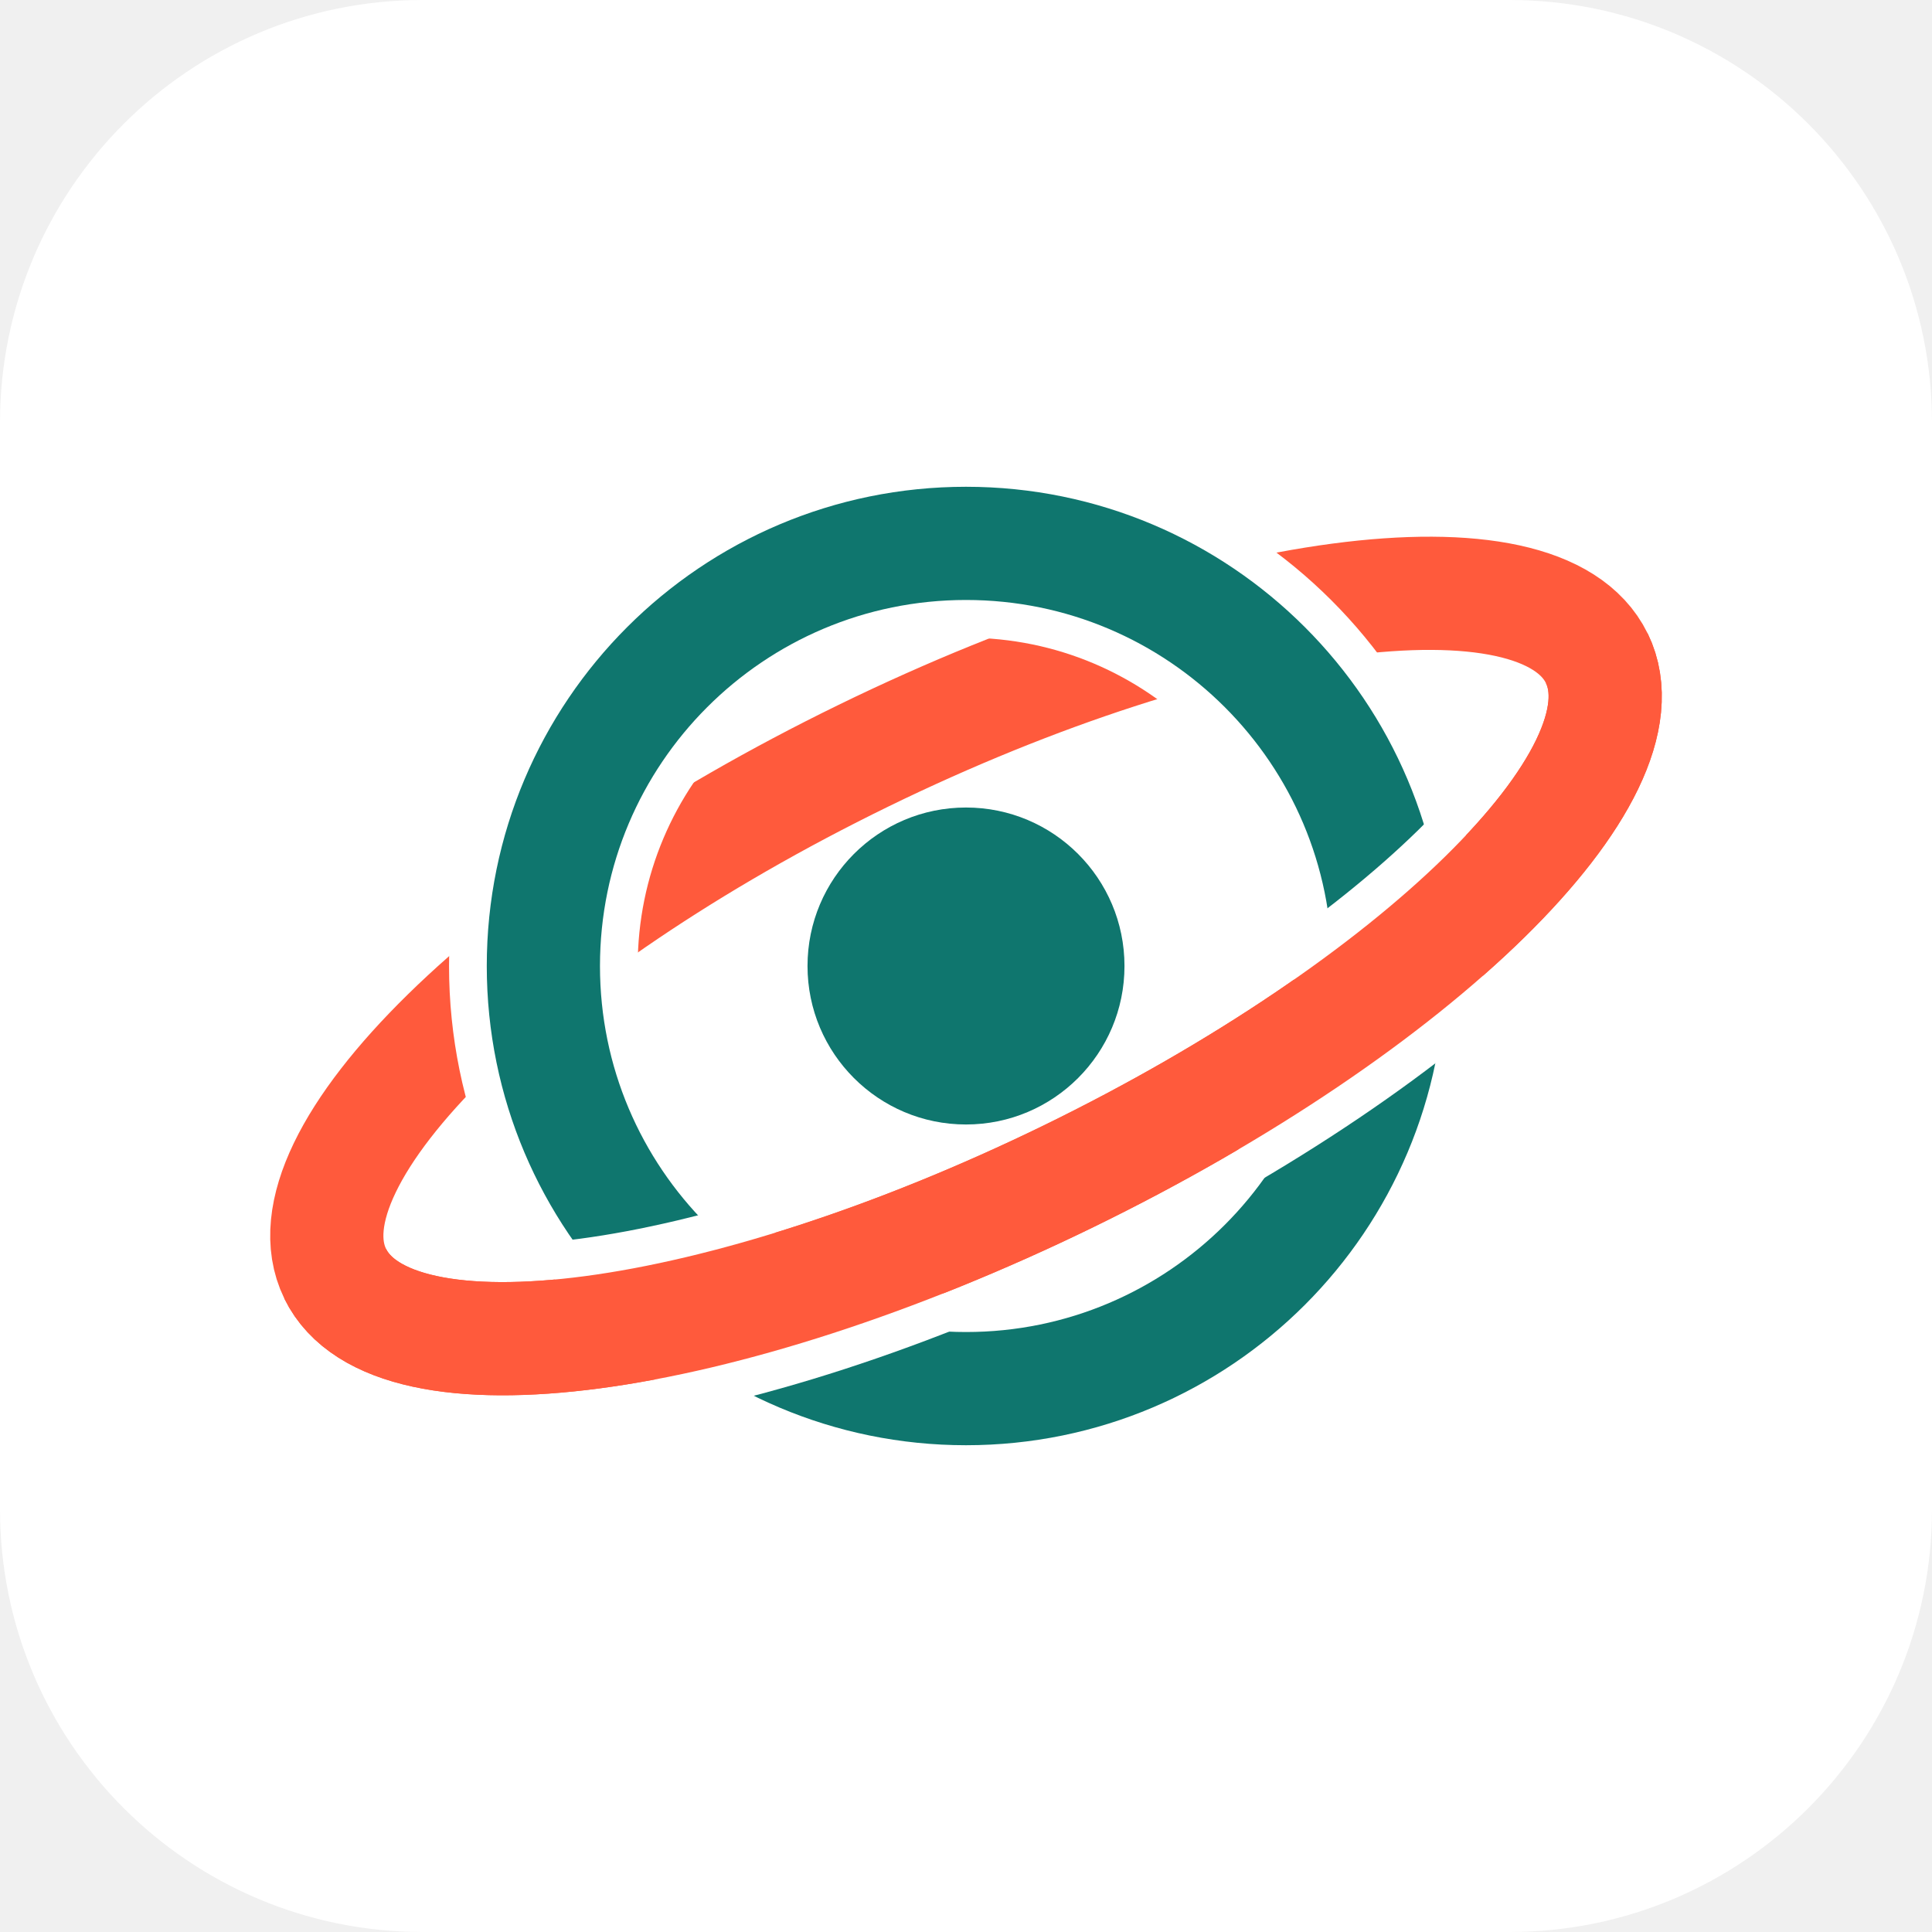
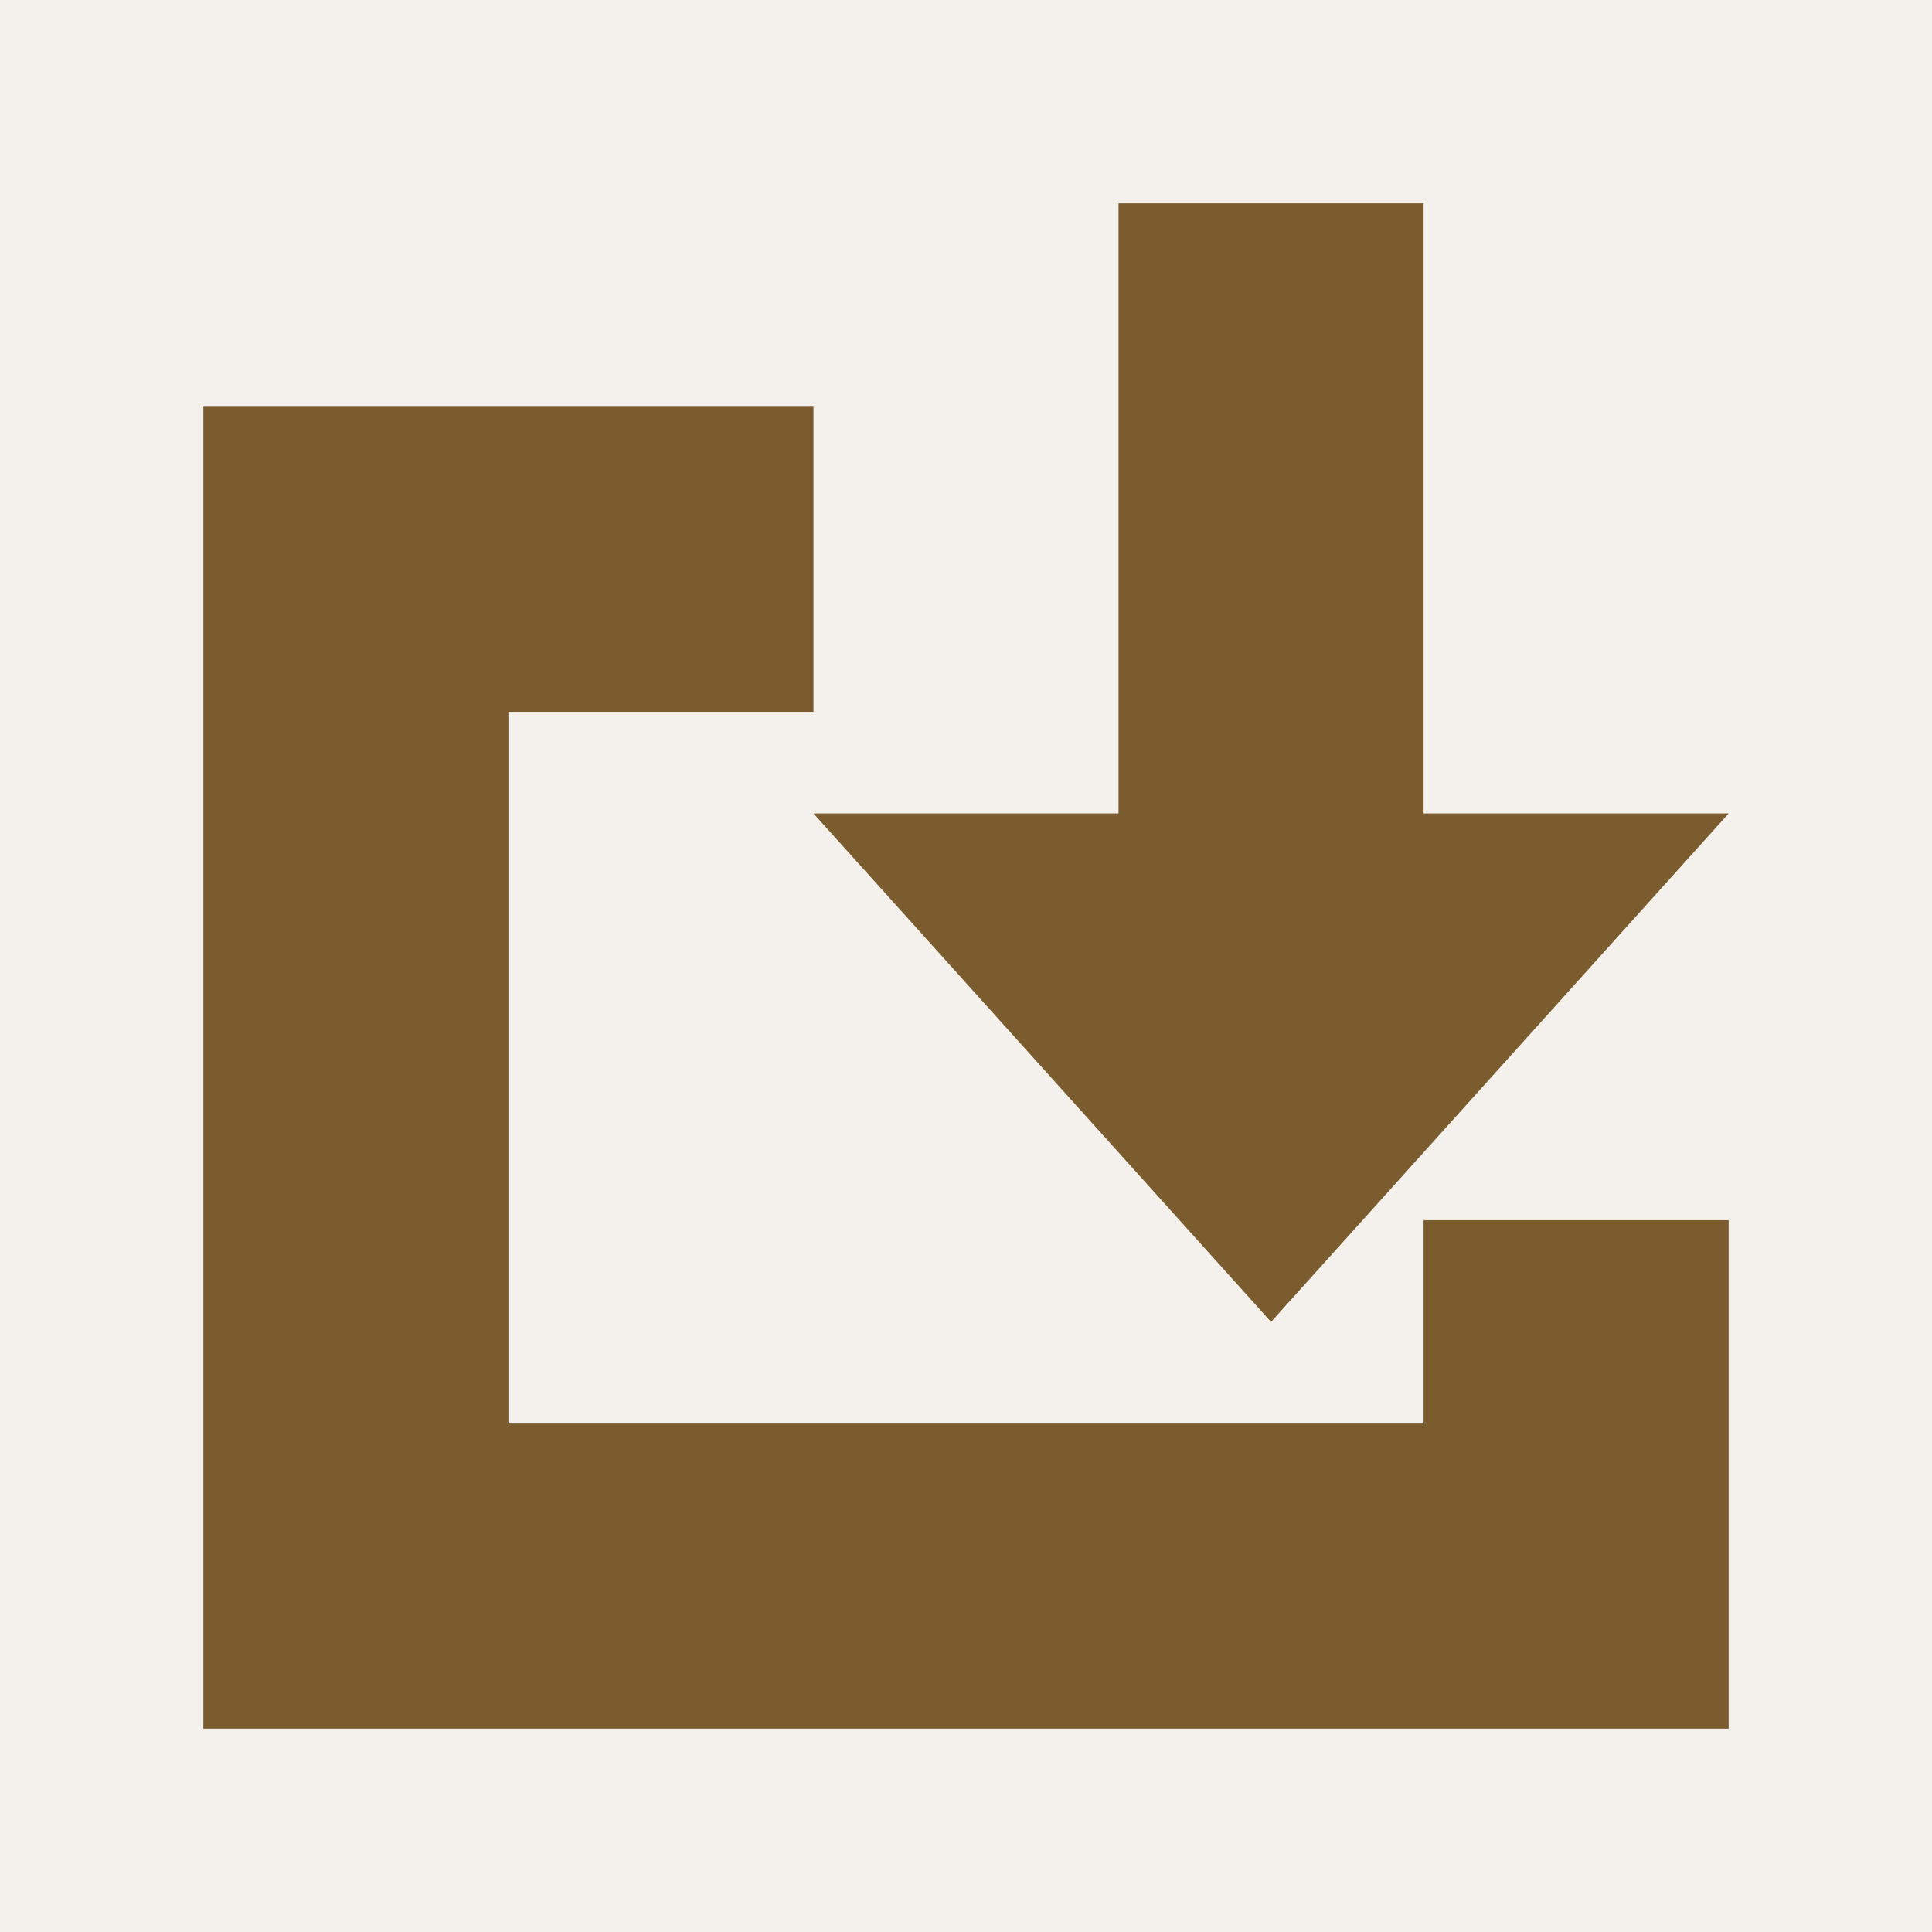
- <svg xmlns="http://www.w3.org/2000/svg" width="512" height="512" viewBox="0 0 512 512">
-   <rect width="512" height="512" rx="112" fill="#FFFFFF" />
-   <defs>
-     <clipPath id="lo3">
-       <rect x="-200" y="256" width="912" height="400" />
-     </clipPath>
-     <mask id="mb3" maskUnits="userSpaceOnUse" x="0" y="0" width="512" height="512">
-       <rect width="512" height="512" fill="#fff" />
-       <circle cx="256" cy="256" r="112" fill="none" stroke="#000" stroke-width="50" />
-     </mask>
-     <mask id="mr3" maskUnits="userSpaceOnUse" x="0" y="0" width="512" height="512">
-       <rect width="512" height="512" fill="#fff" />
-       <g transform="rotate(-26 256 256)">
-         <g clip-path="url(#lo3)">
-           <ellipse cx="256" cy="256" rx="186" ry="62" fill="none" stroke="#000" stroke-width="50" />
-         </g>
-       </g>
-     </mask>
-   </defs>
-   <g mask="url(#mb3)">
-     <g transform="rotate(-26 256 256)">
-       <ellipse cx="256" cy="256" rx="186" ry="62" fill="none" stroke="#FF5A3C" stroke-width="30" />
-     </g>
+ <svg xmlns="http://www.w3.org/2000/svg" viewBox="0 0 19 19">
+   <path fill="#f4f0eb" d="M0 0h19v19H0z" />
+   <g fill="#7a5c2e">
+     <path d="M11 2h3v6h3l-4.5 5L8 8h3V2ZM2 4h6v3H5v7h9v-2h3v5H2V4Z" />
  </g>
-   <g mask="url(#mr3)">
-     <circle cx="256" cy="256" r="112" fill="none" stroke="#0F766E" stroke-width="30" />
-   </g>
-   <g transform="rotate(-26 256 256)">
-     <g clip-path="url(#lo3)">
-       <ellipse cx="256" cy="256" rx="186" ry="62" fill="none" stroke="#FF5A3C" stroke-width="30" />
-     </g>
-   </g>
-   <circle cx="256" cy="256" r="42" fill="#0F766E" />
</svg>
